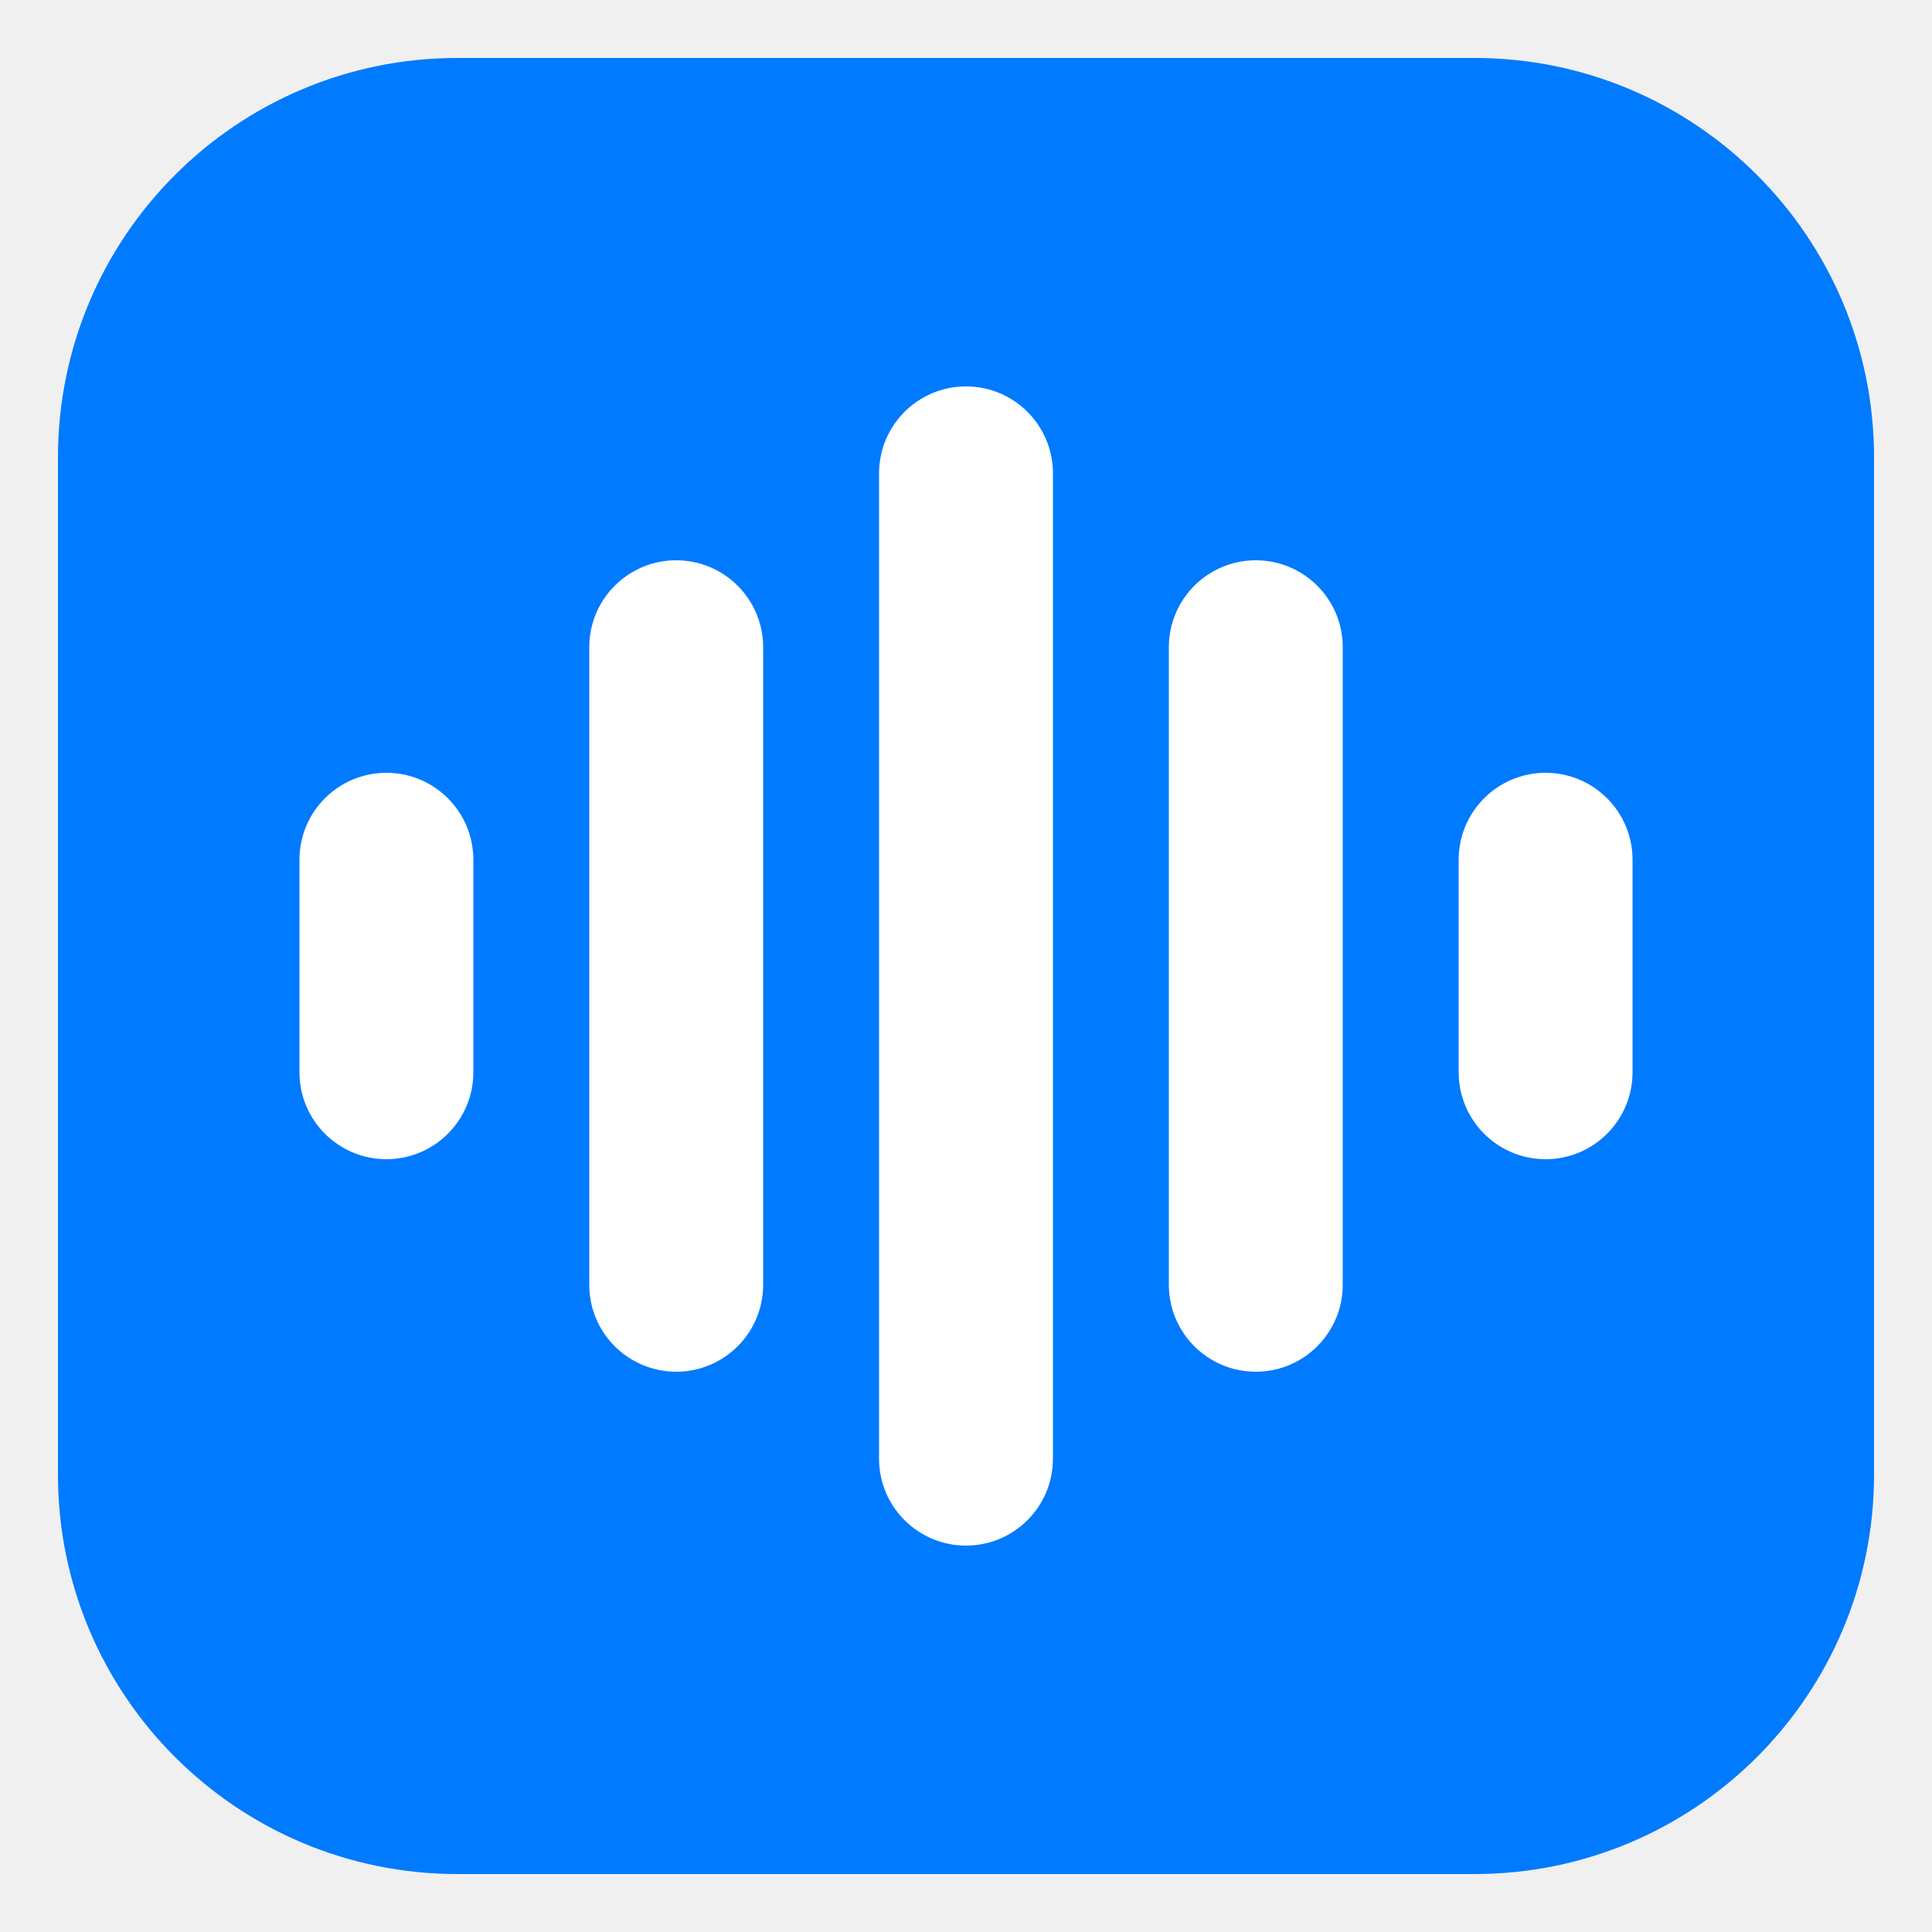
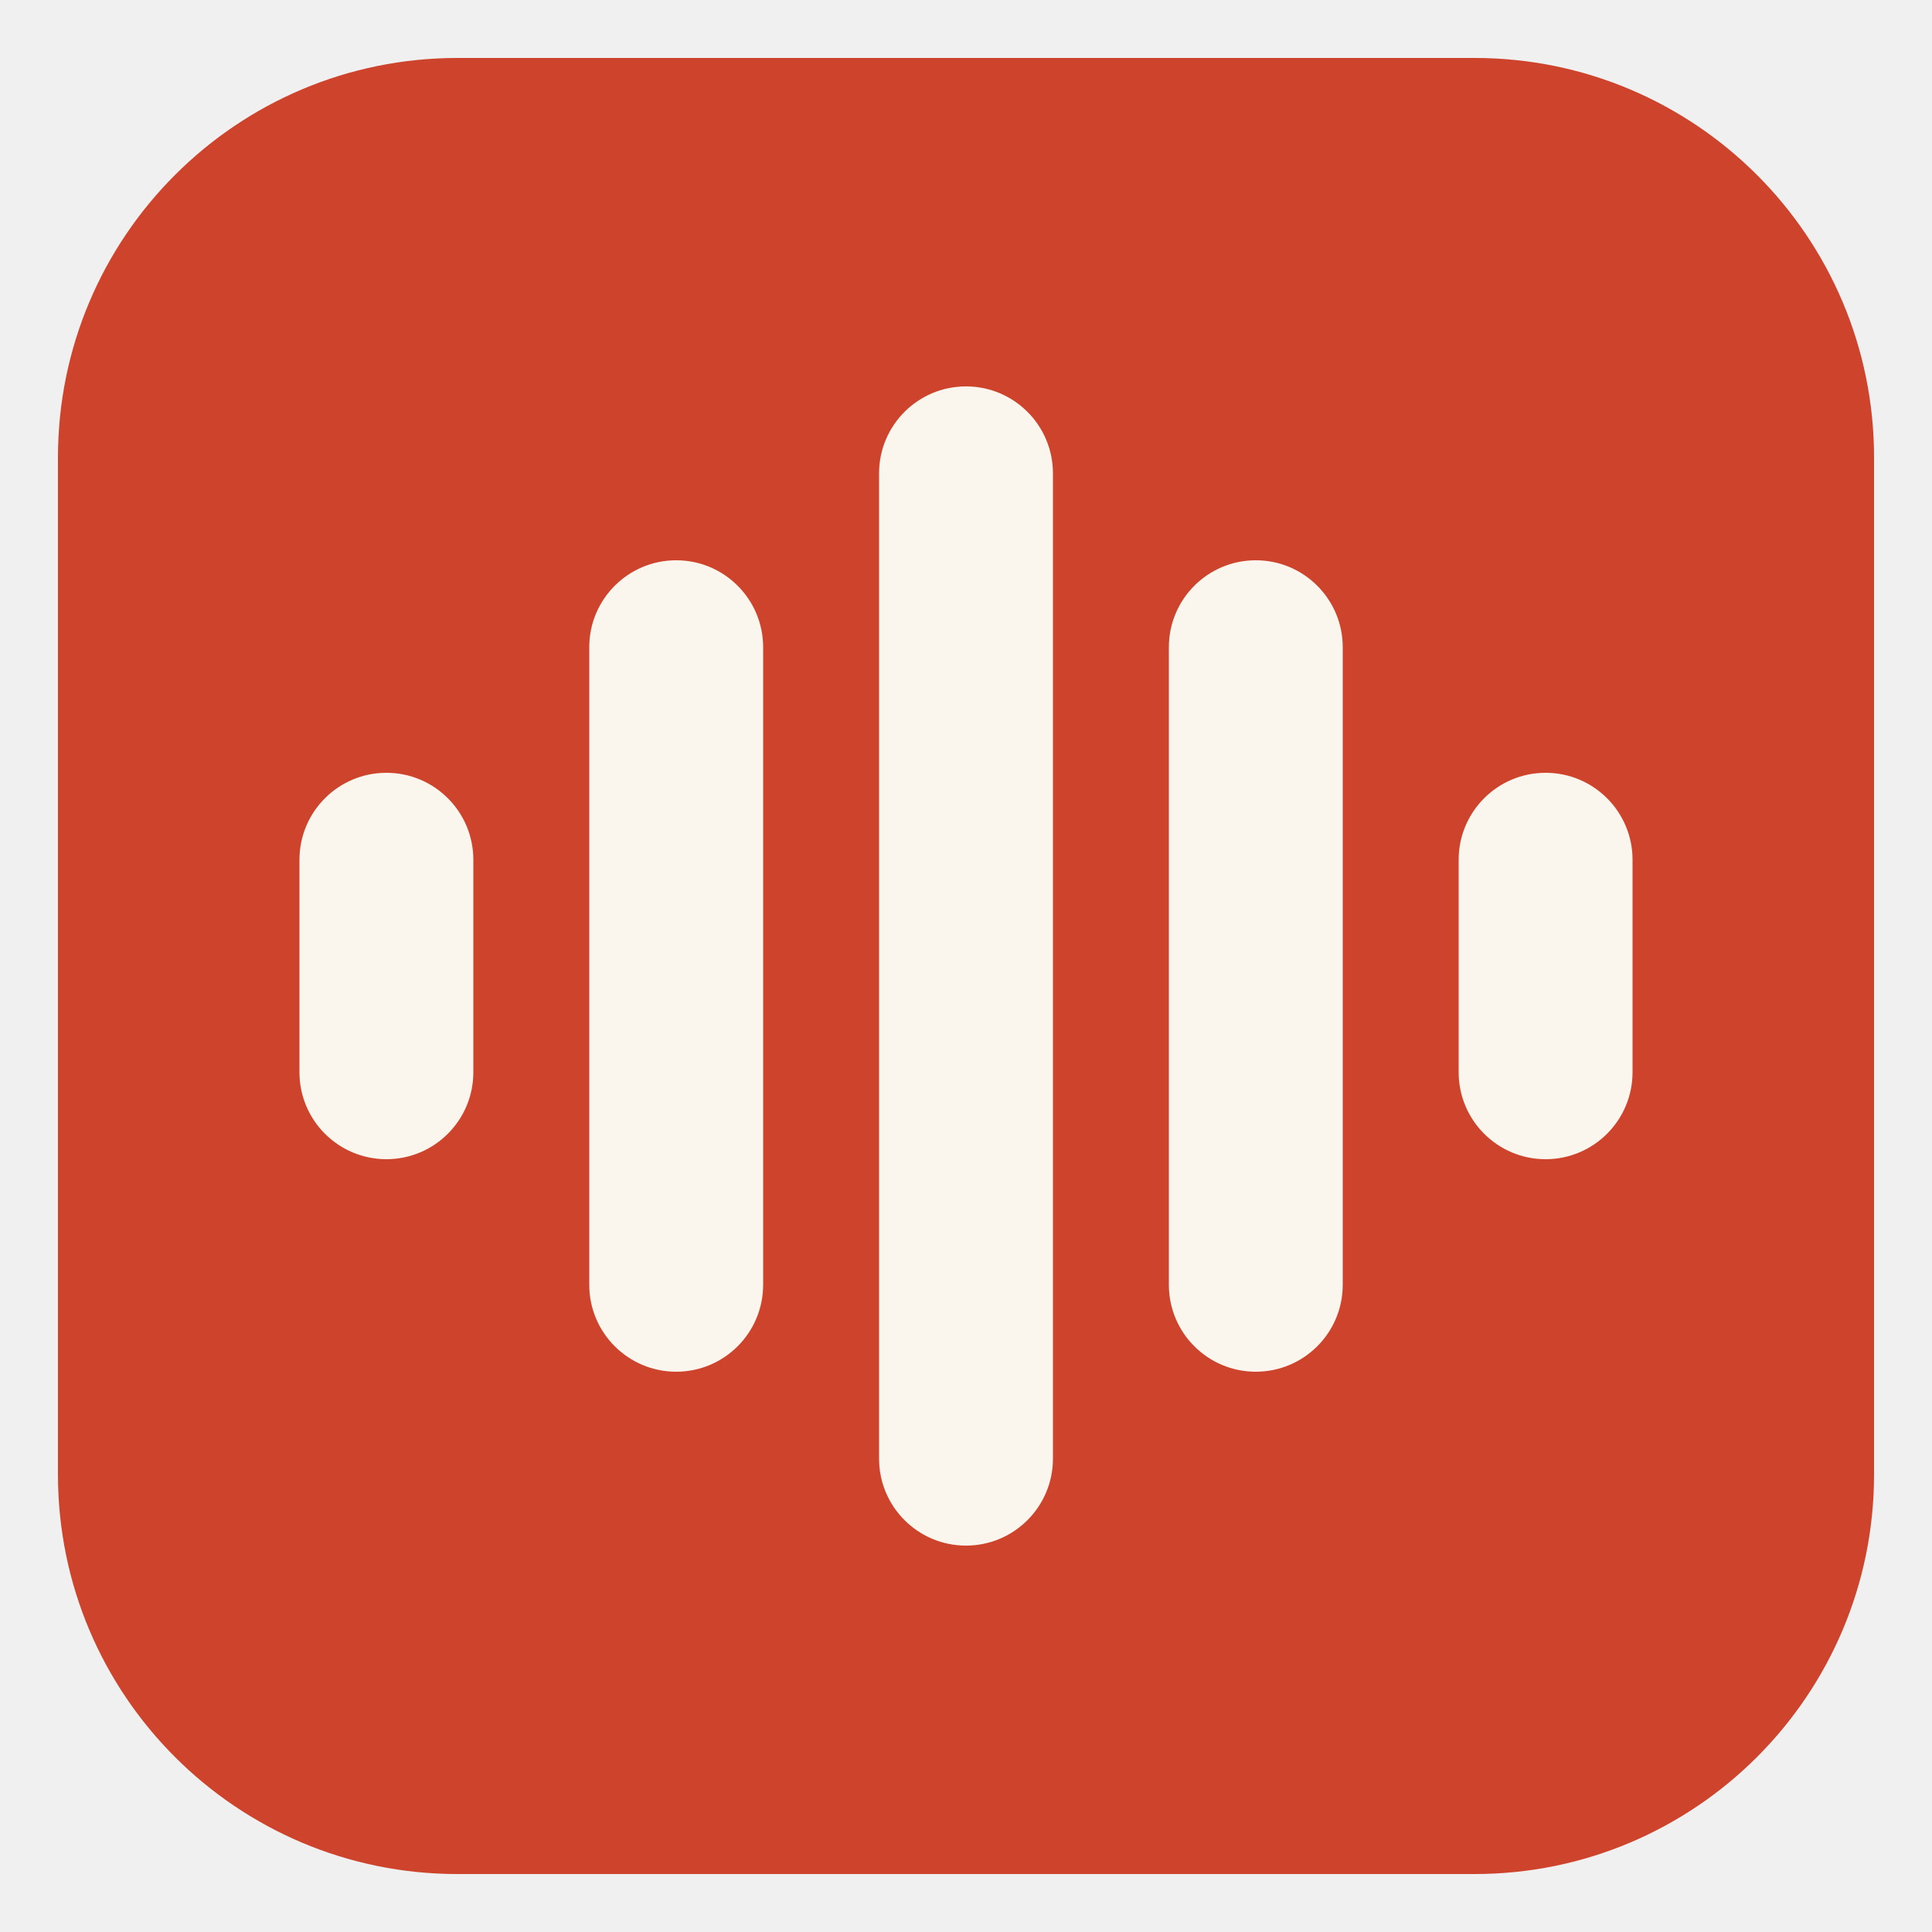
<svg xmlns="http://www.w3.org/2000/svg" viewBox="0 0 64 64" width="64" height="64">
-   <rect x="1.92" y="1.92" width="60.16" height="60.16" rx="13.235" fill="#007AFF" />
-   <g fill="#FFFFFF">
+   <rect x="1.92" y="1.92" width="60.16" height="60.16" rx="13.235" fill="#CD432C" />
+   <g fill="#FAF6EE">
    <rect x="9.92" y="25.6" width="5.76" height="12.8" rx="2.88" />
    <rect x="19.52" y="18.56" width="5.76" height="26.88" rx="2.88" />
    <rect x="29.12" y="12.8" width="5.76" height="38.4" rx="2.88" />
    <rect x="38.72" y="18.56" width="5.76" height="26.88" rx="2.88" />
    <rect x="48.32" y="25.6" width="5.76" height="12.8" rx="2.88" />
  </g>
</svg>
